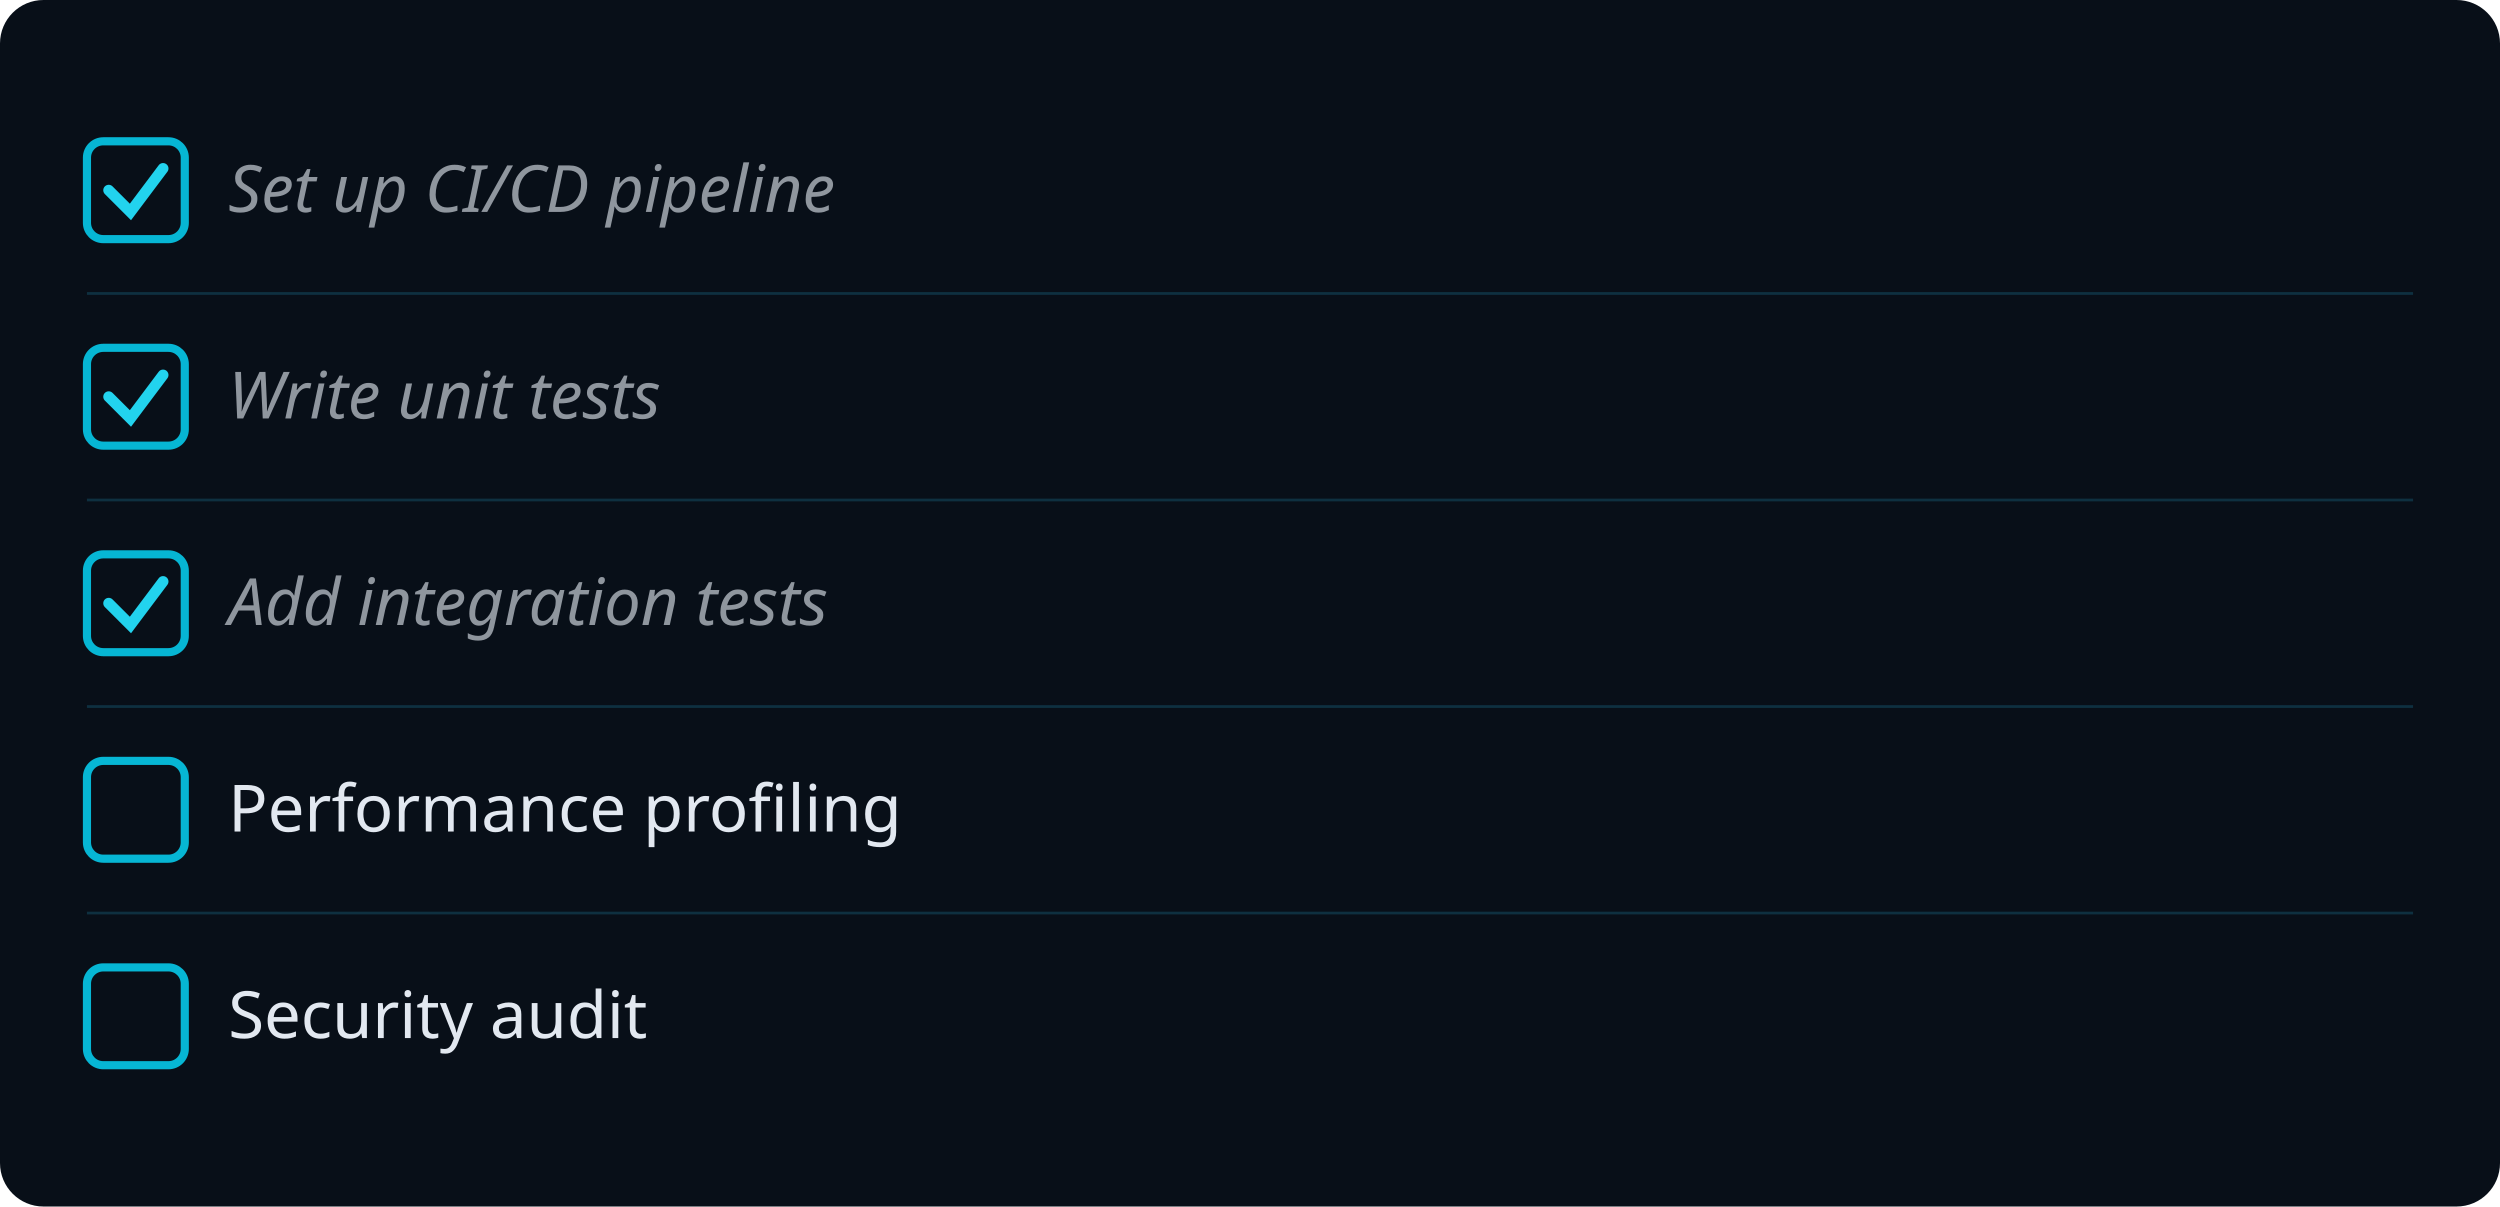
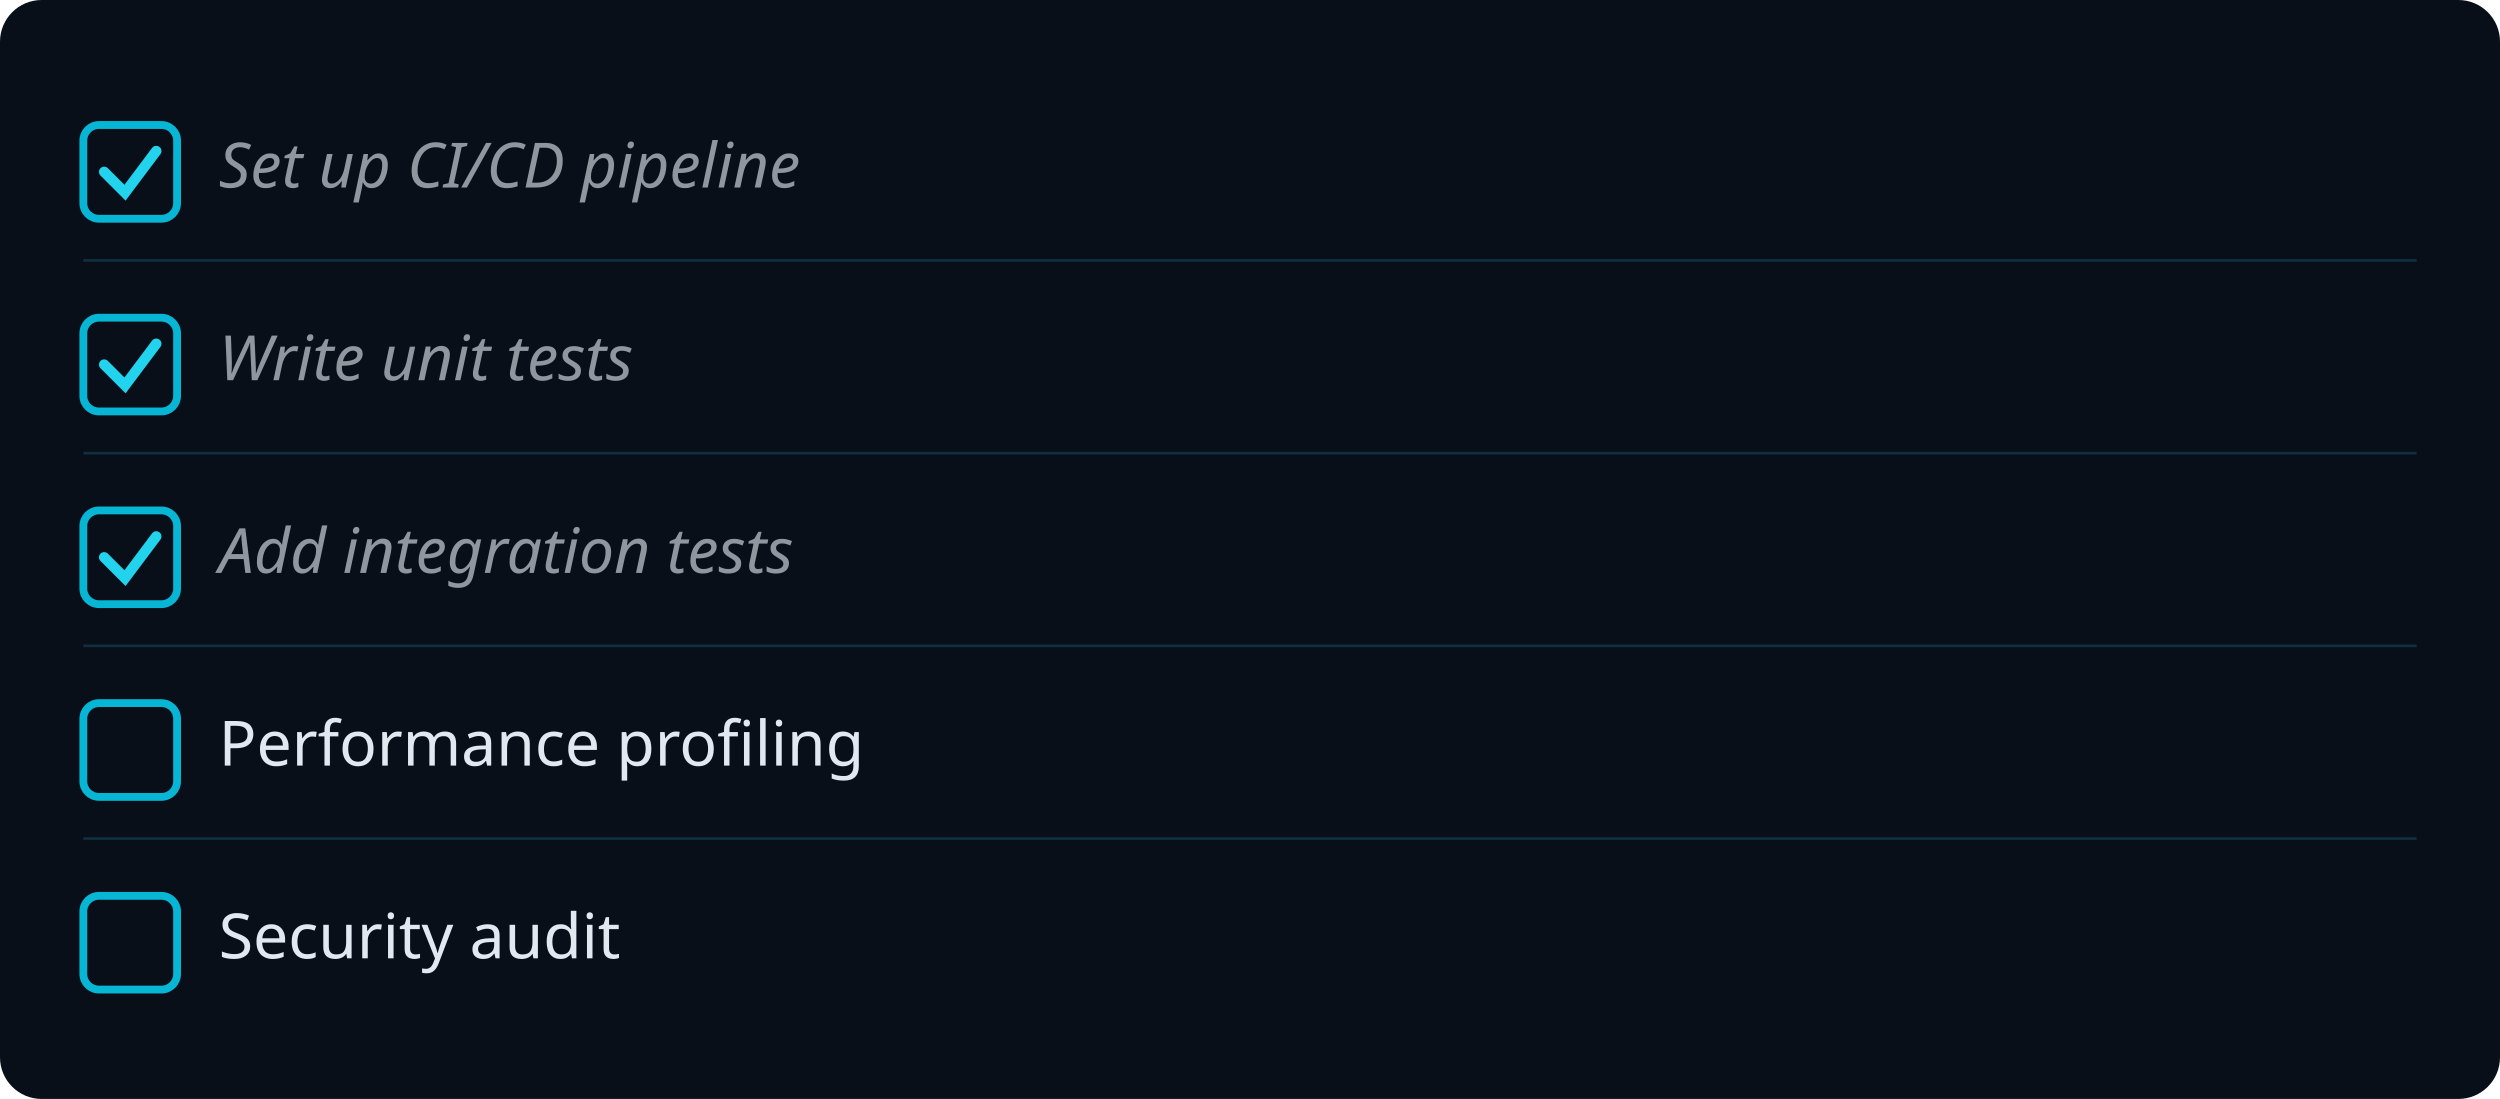
- <svg xmlns="http://www.w3.org/2000/svg" viewBox="0 0 460 222" style="width:100%;height:auto">
-   <rect width="460" height="222" fill="#080f18" rx="8" />
-   <rect x="16" y="26" width="18" height="18" rx="3" fill="none" stroke="#06b6d4" stroke-width="1.5" />
-   <polyline points="20,35 24,39 30,31" fill="none" stroke="#22d3ee" stroke-width="2" stroke-linecap="round" />
-   <text x="42" y="39" font-size="12" fill="#e2e8f0" fill-opacity="0.62" font-family="system-ui,sans-serif" font-style="italic">Set up CI/CD pipeline</text>
-   <line x1="16" y1="54" x2="444" y2="54" stroke="#0e3040" stroke-width="0.5" />
-   <rect x="16" y="64" width="18" height="18" rx="3" fill="none" stroke="#06b6d4" stroke-width="1.5" />
-   <polyline points="20,73 24,77 30,69" fill="none" stroke="#22d3ee" stroke-width="2" stroke-linecap="round" />
-   <text x="42" y="77" font-size="12" fill="#e2e8f0" fill-opacity="0.62" font-family="system-ui,sans-serif" font-style="italic">Write unit tests</text>
-   <line x1="16" y1="92" x2="444" y2="92" stroke="#0e3040" stroke-width="0.5" />
-   <rect x="16" y="102" width="18" height="18" rx="3" fill="none" stroke="#06b6d4" stroke-width="1.5" />
-   <polyline points="20,111 24,115 30,107" fill="none" stroke="#22d3ee" stroke-width="2" stroke-linecap="round" />
-   <text x="42" y="115" font-size="12" fill="#e2e8f0" fill-opacity="0.62" font-family="system-ui,sans-serif" font-style="italic">Add integration tests</text>
-   <line x1="16" y1="130" x2="444" y2="130" stroke="#0e3040" stroke-width="0.5" />
-   <rect x="16" y="140" width="18" height="18" rx="3" fill="none" stroke="#06b6d4" stroke-width="1.5" />
-   <text x="42" y="153" font-size="12" fill="#e2e8f0" font-family="system-ui,sans-serif">Performance profiling</text>
-   <line x1="16" y1="168" x2="444" y2="168" stroke="#0e3040" stroke-width="0.5" />
-   <rect x="16" y="178" width="18" height="18" rx="3" fill="none" stroke="#06b6d4" stroke-width="1.5" />
-   <text x="42" y="191" font-size="12" fill="#e2e8f0" font-family="system-ui,sans-serif">Security audit</text>
+ <svg xmlns="http://www.w3.org/2000/svg" viewBox="0 0 480 211" style="width:100%;height:auto">
+   <rect width="480" height="211" fill="#080f18" rx="8" />
+   <rect x="16" y="24" width="18" height="18" rx="3" fill="none" stroke="#06b6d4" stroke-width="1.5" />
+   <polyline points="20,33 24,37 30,29" fill="none" stroke="#22d3ee" stroke-width="2" stroke-linecap="round" />
+   <text x="42" y="36" font-size="12" font-family="system-ui,sans-serif" fill="#e2e8f0" fill-opacity="0.62" font-style="italic">Set up CI/CD pipeline</text>
+   <line x1="16" y1="50.0" x2="464" y2="50.0" stroke="#0e3040" stroke-width="0.5" />
+   <rect x="16" y="61" width="18" height="18" rx="3" fill="none" stroke="#06b6d4" stroke-width="1.5" />
+   <polyline points="20,70 24,74 30,66" fill="none" stroke="#22d3ee" stroke-width="2" stroke-linecap="round" />
+   <text x="42" y="73" font-size="12" font-family="system-ui,sans-serif" fill="#e2e8f0" fill-opacity="0.62" font-style="italic">Write unit tests</text>
+   <line x1="16" y1="87.0" x2="464" y2="87.0" stroke="#0e3040" stroke-width="0.5" />
+   <rect x="16" y="98" width="18" height="18" rx="3" fill="none" stroke="#06b6d4" stroke-width="1.5" />
+   <polyline points="20,107 24,111 30,103" fill="none" stroke="#22d3ee" stroke-width="2" stroke-linecap="round" />
+   <text x="42" y="110" font-size="12" font-family="system-ui,sans-serif" fill="#e2e8f0" fill-opacity="0.62" font-style="italic">Add integration tests</text>
+   <line x1="16" y1="124.0" x2="464" y2="124.0" stroke="#0e3040" stroke-width="0.5" />
+   <rect x="16" y="135" width="18" height="18" rx="3" fill="none" stroke="#06b6d4" stroke-width="1.5" />
+   <text x="42" y="147" font-size="12" font-family="system-ui,sans-serif" fill="#e2e8f0">Performance profiling</text>
+   <line x1="16" y1="161.0" x2="464" y2="161.0" stroke="#0e3040" stroke-width="0.5" />
+   <rect x="16" y="172" width="18" height="18" rx="3" fill="none" stroke="#06b6d4" stroke-width="1.5" />
+   <text x="42" y="184" font-size="12" font-family="system-ui,sans-serif" fill="#e2e8f0">Security audit</text>
</svg>
